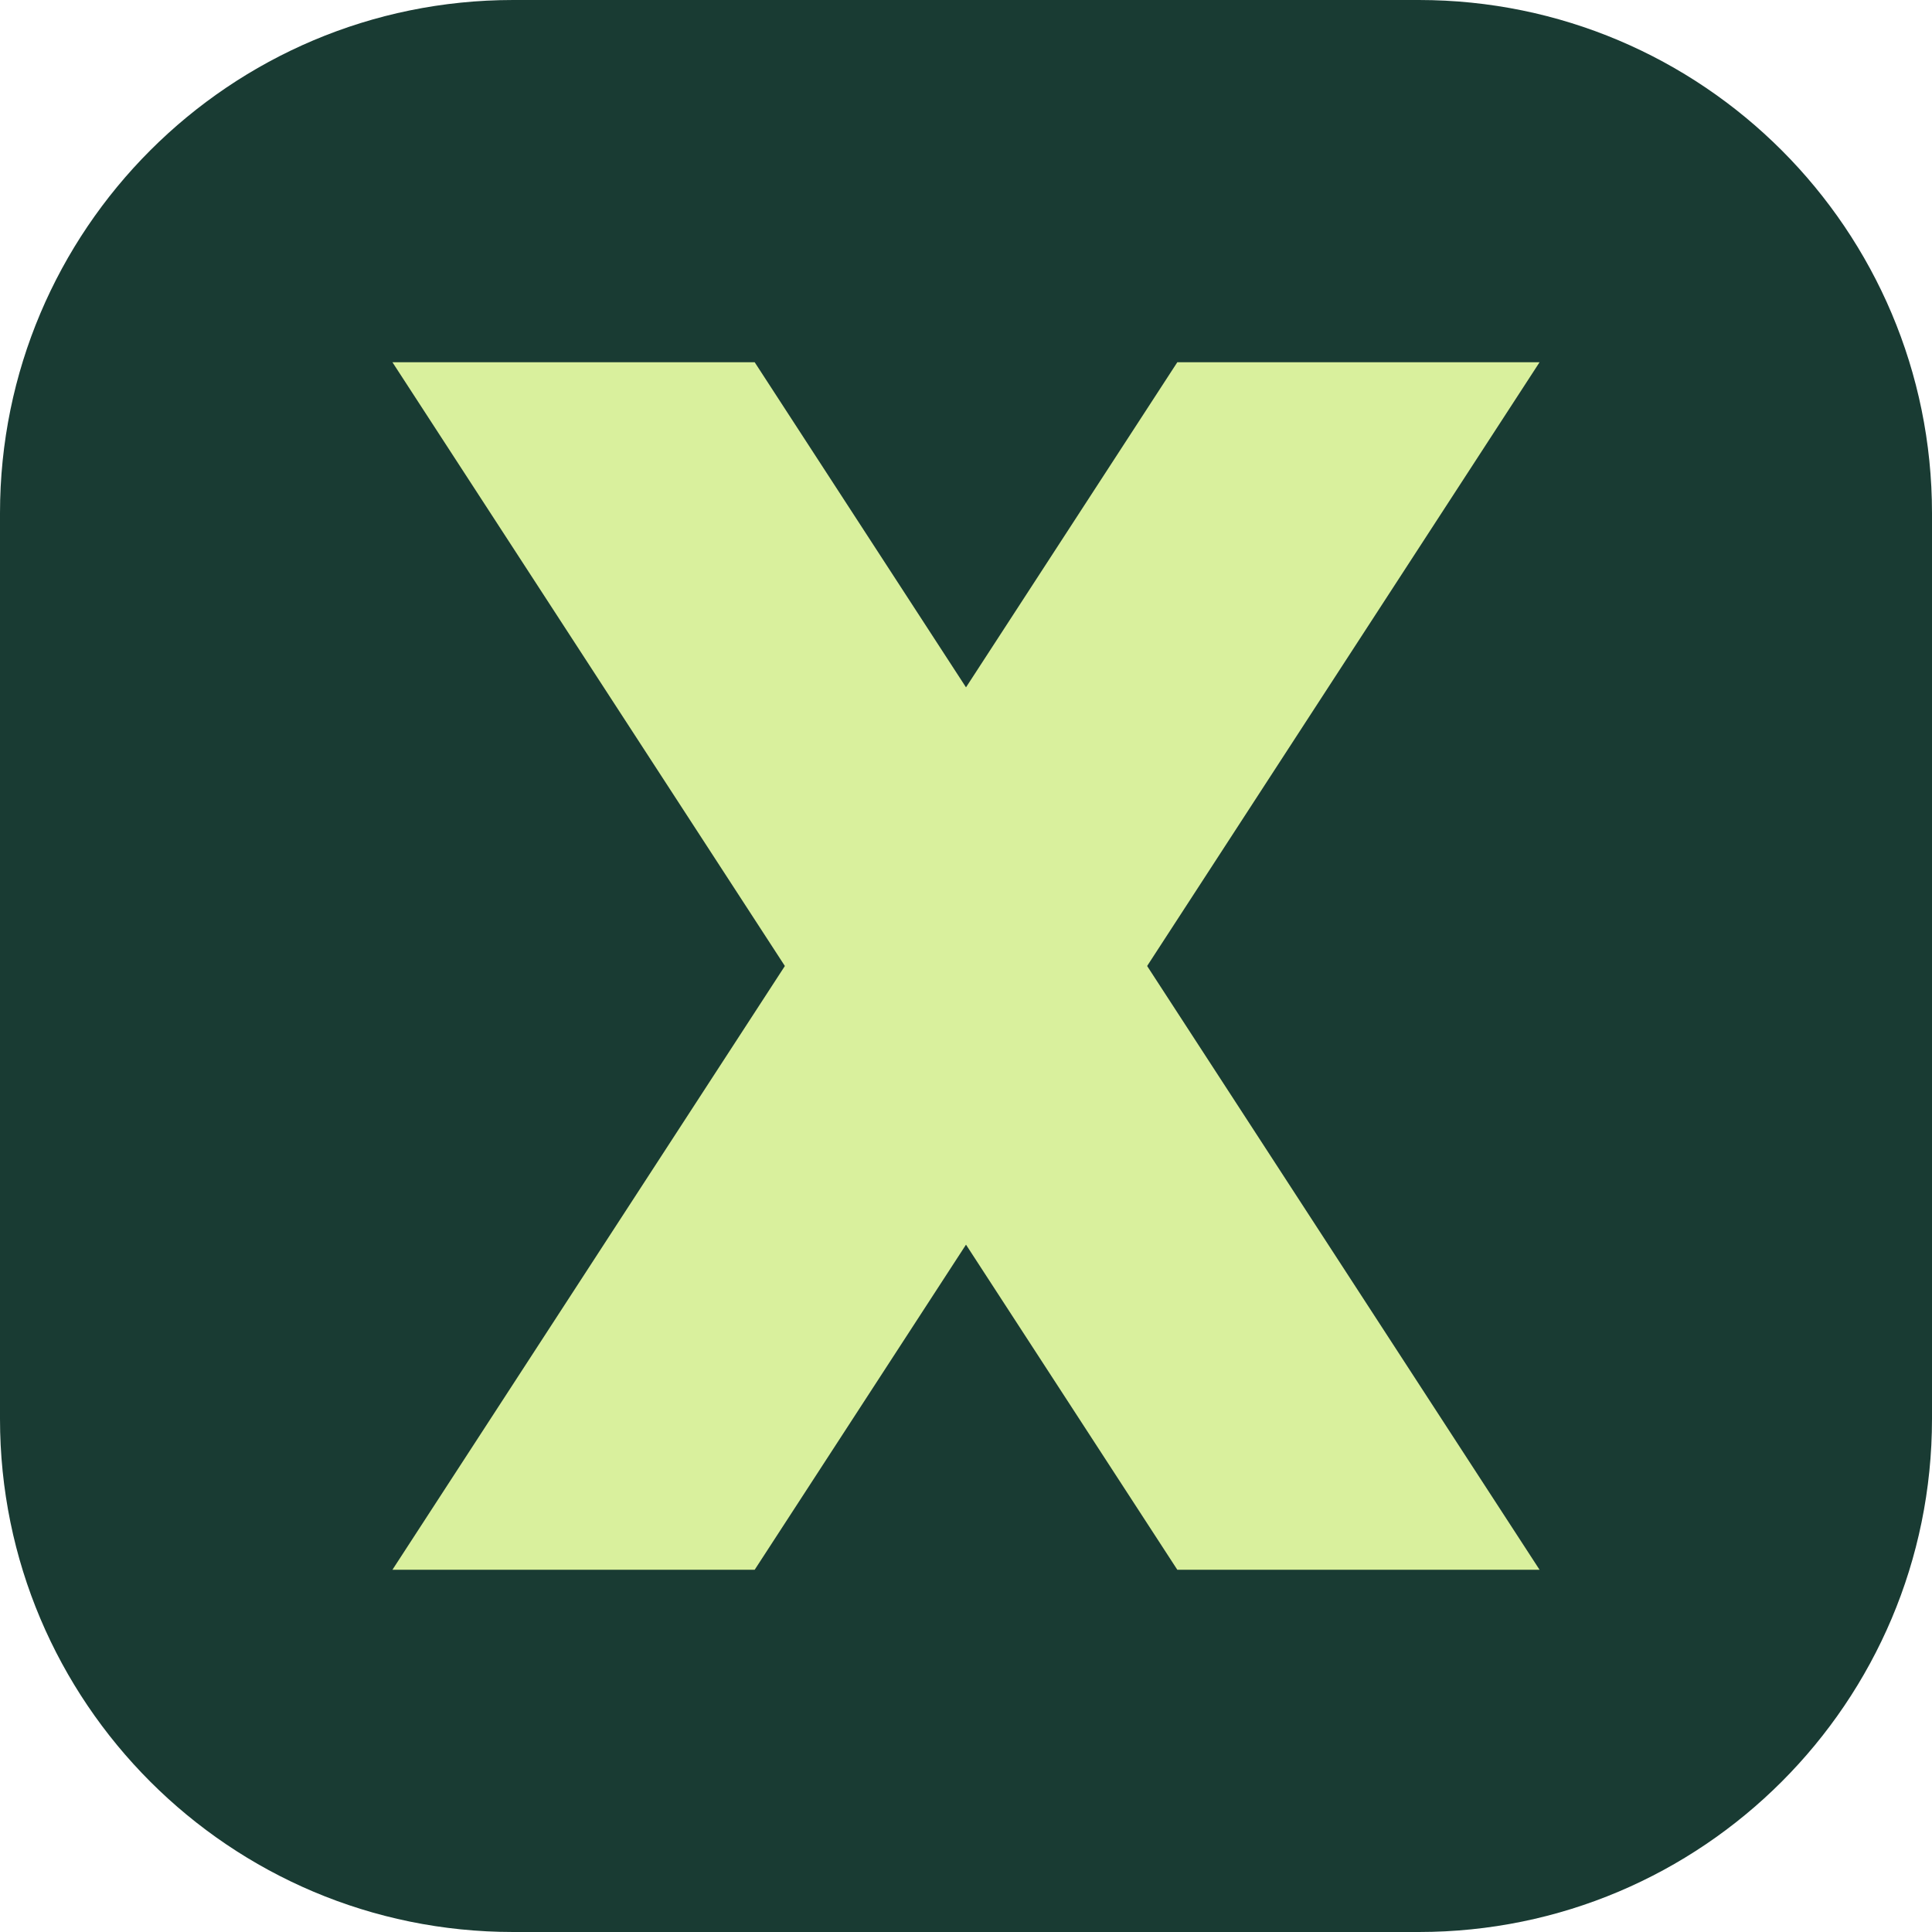
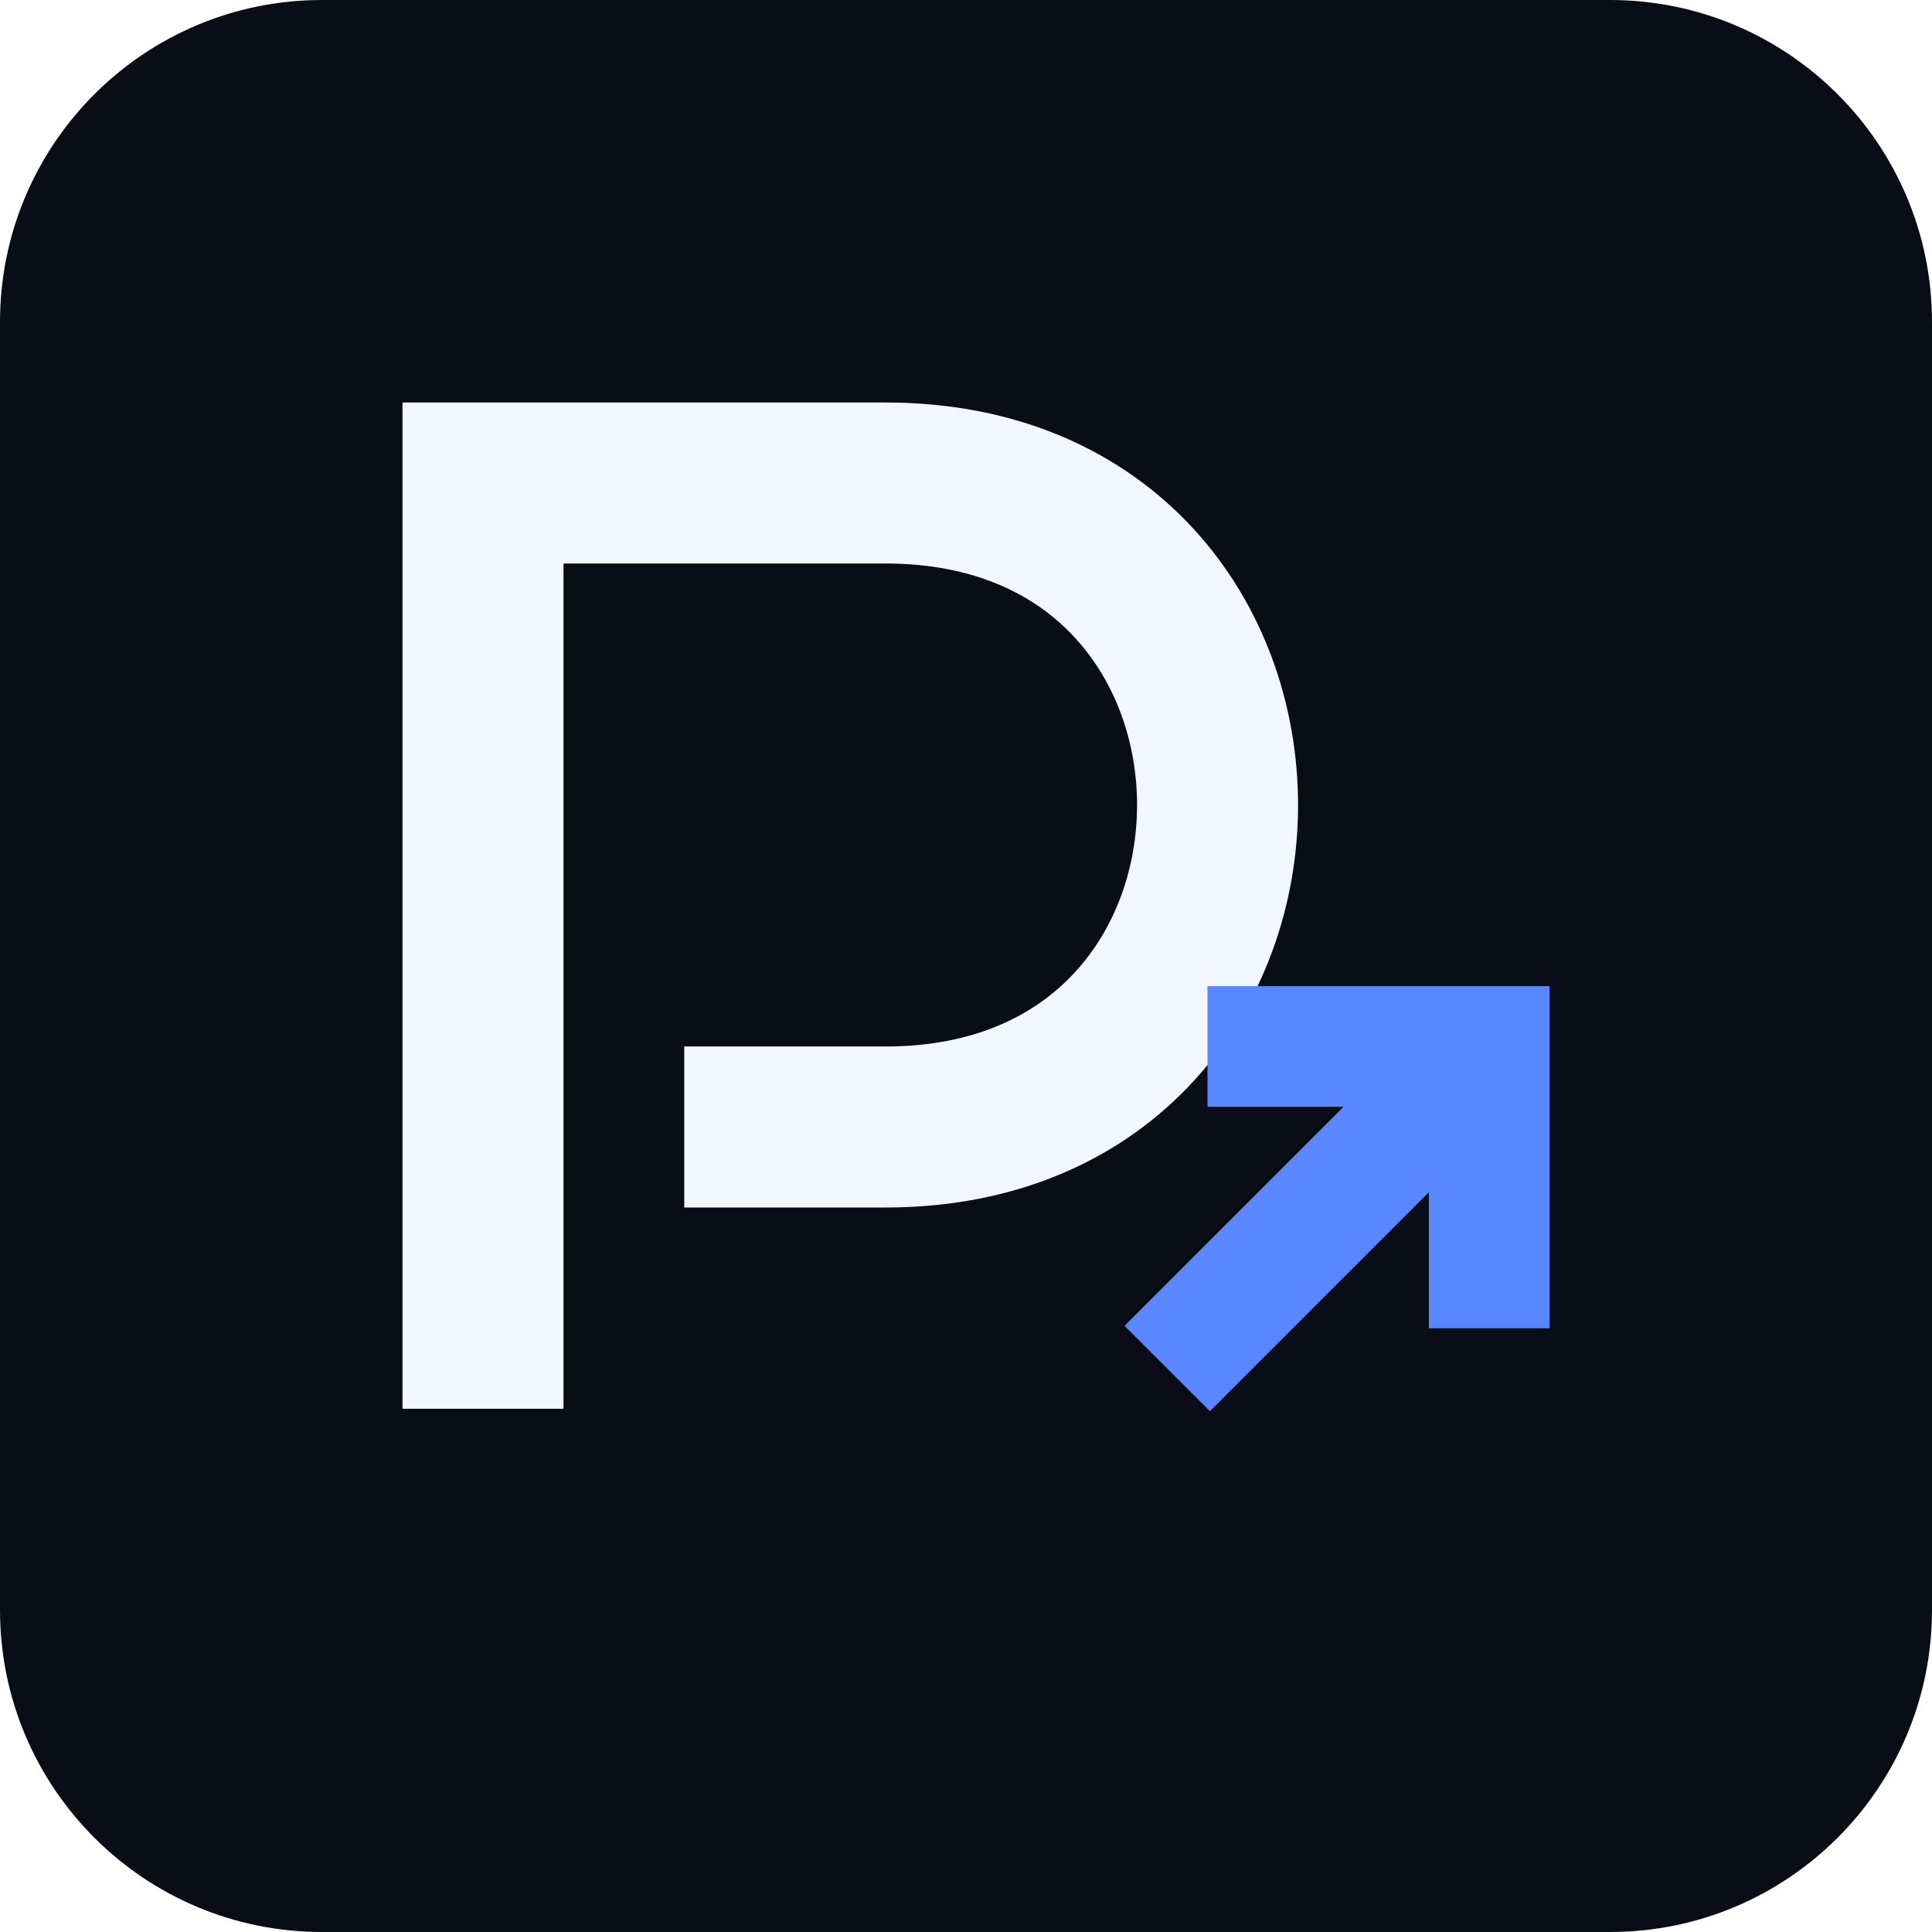
- <svg xmlns="http://www.w3.org/2000/svg" viewBox="0 0 64 64">
-   <rect width="64" height="64" rx="17" fill="#193b33" />
-   <path d="M13 12h12l26 40H39z" fill="#d9f09d" />
-   <path d="M39 12h12L25 52H13z" fill="#d9f09d" />
+ <svg xmlns="http://www.w3.org/2000/svg" viewBox="0 0 48 48">
+   <rect width="48" height="48" rx="8" fill="#090d16" />
+   <path d="M12 35V12h10c11 0 11 16 0 16h-5" fill="none" stroke="#f2f6ff" stroke-width="4" />
+   <path d="M29 34l8-8m-7 0h7v7" fill="none" stroke="#5887ff" stroke-width="3" />
</svg>
